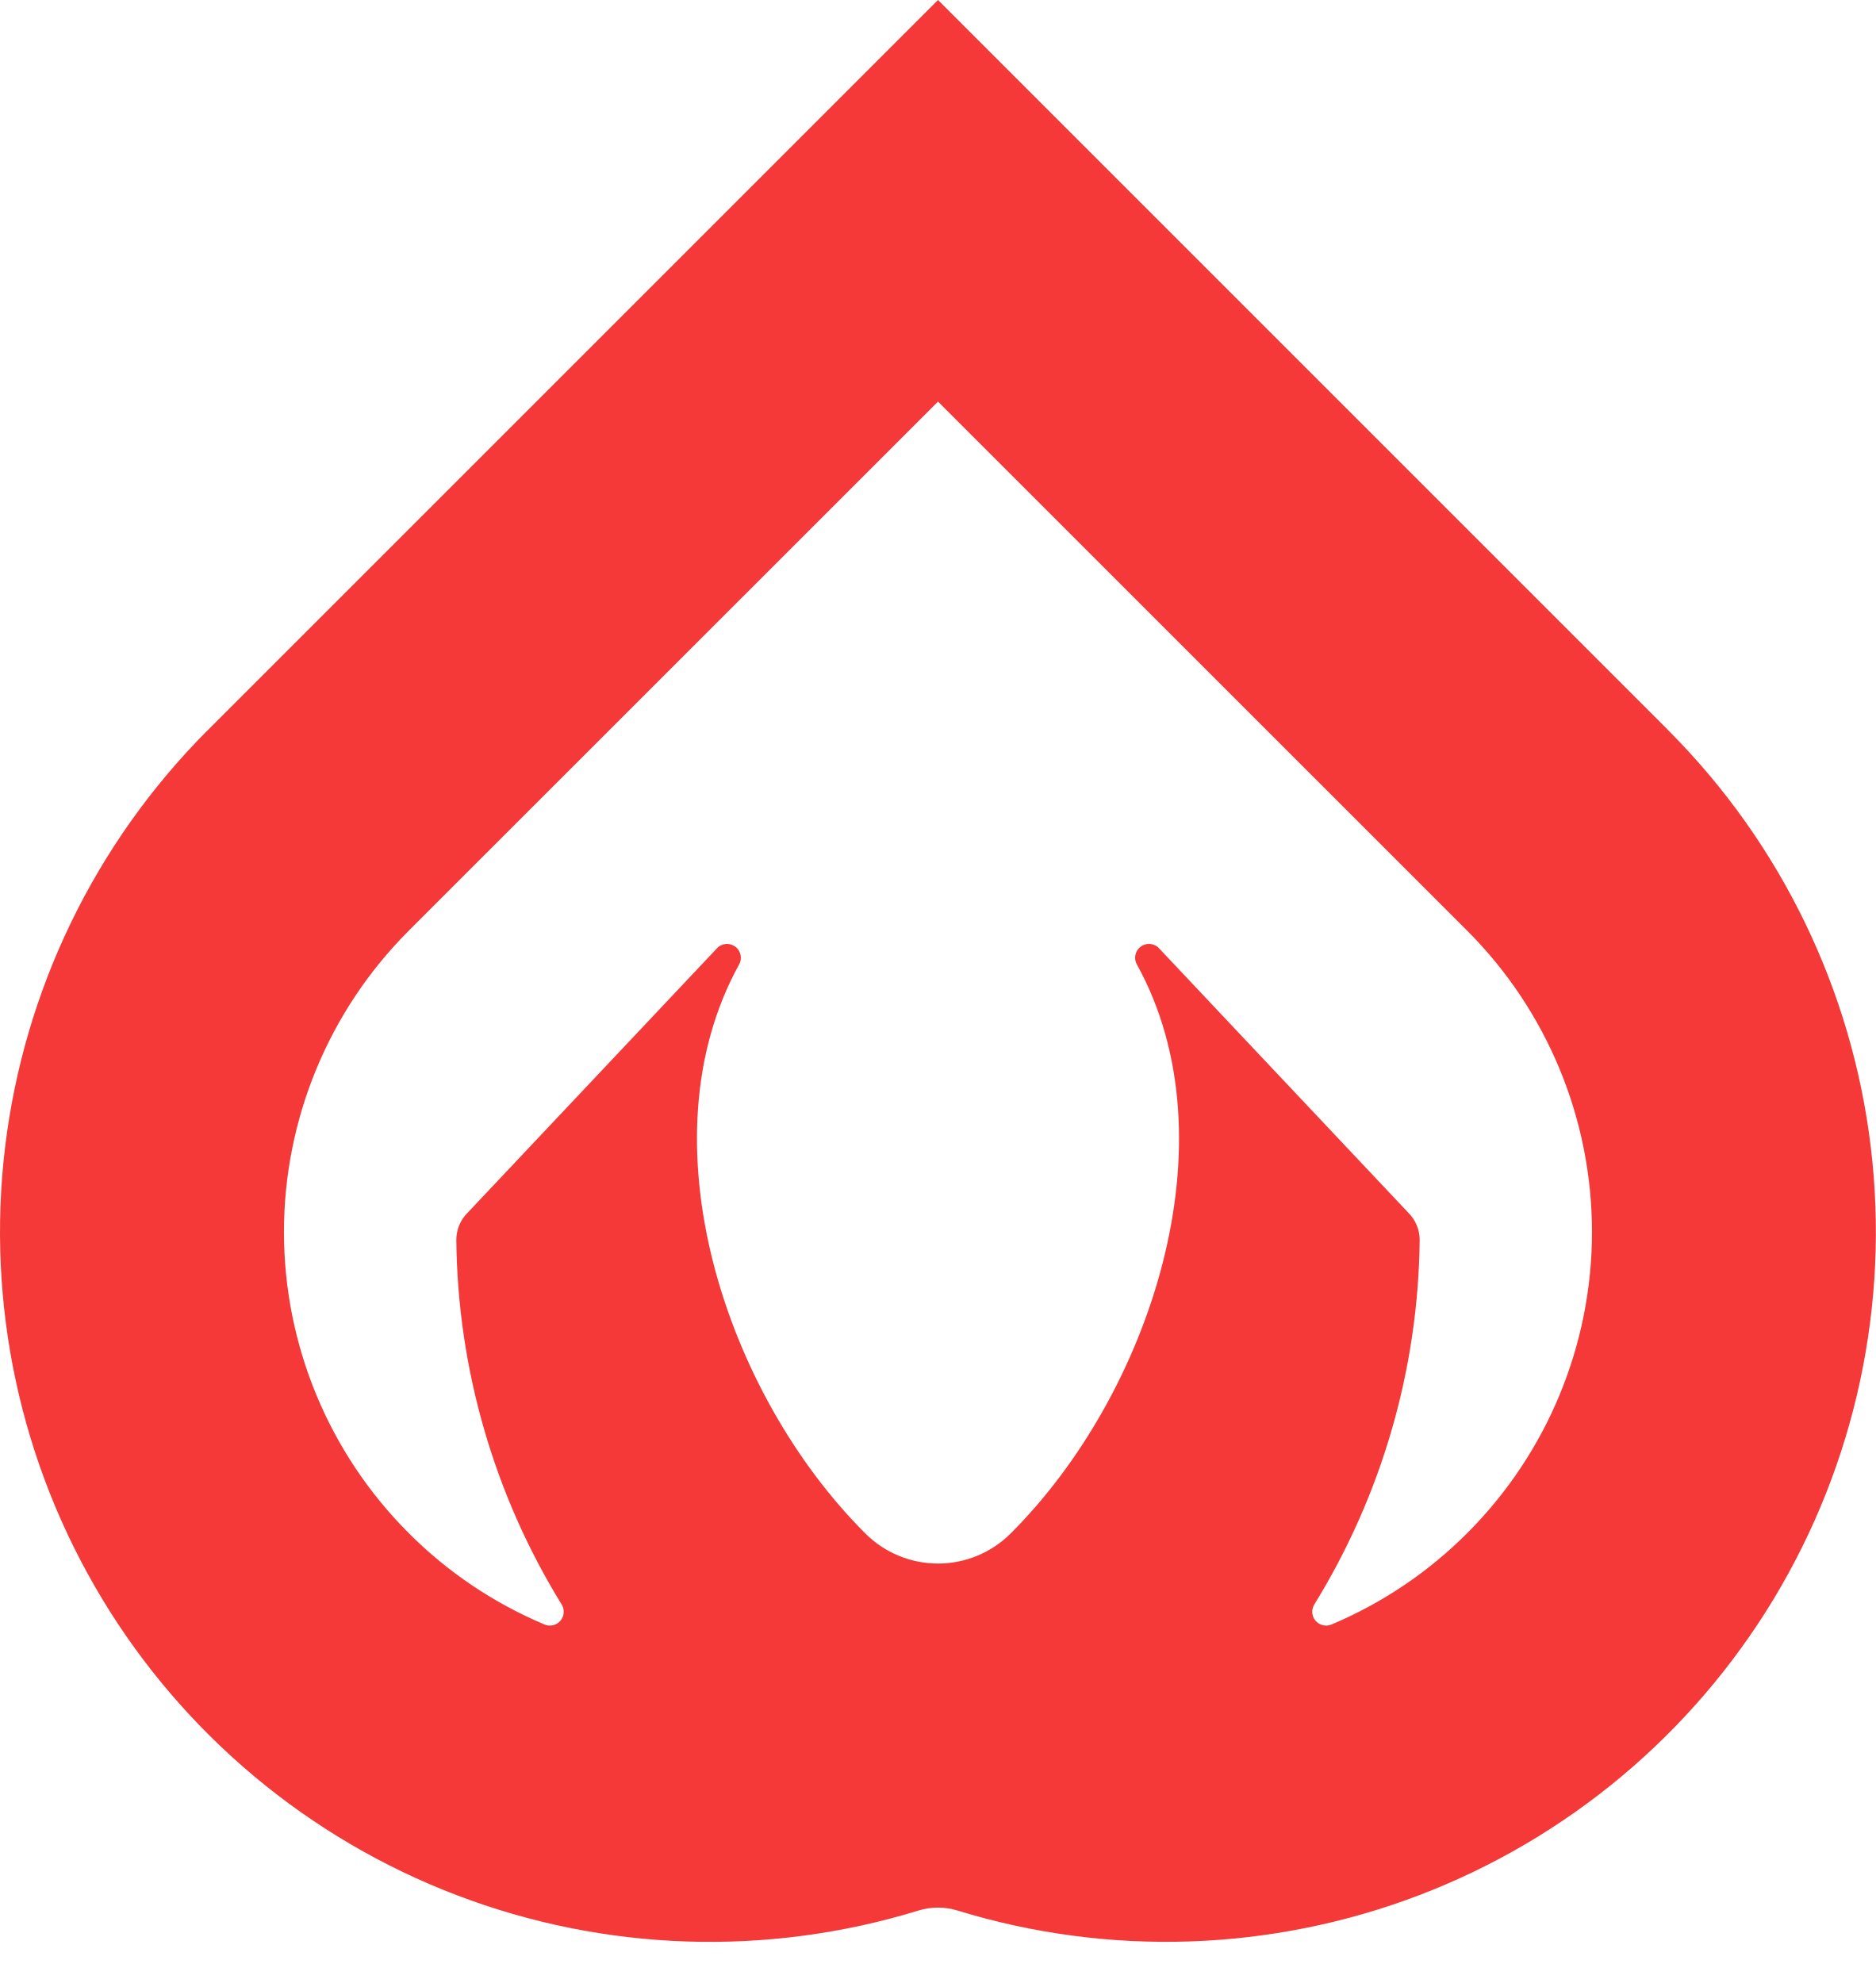
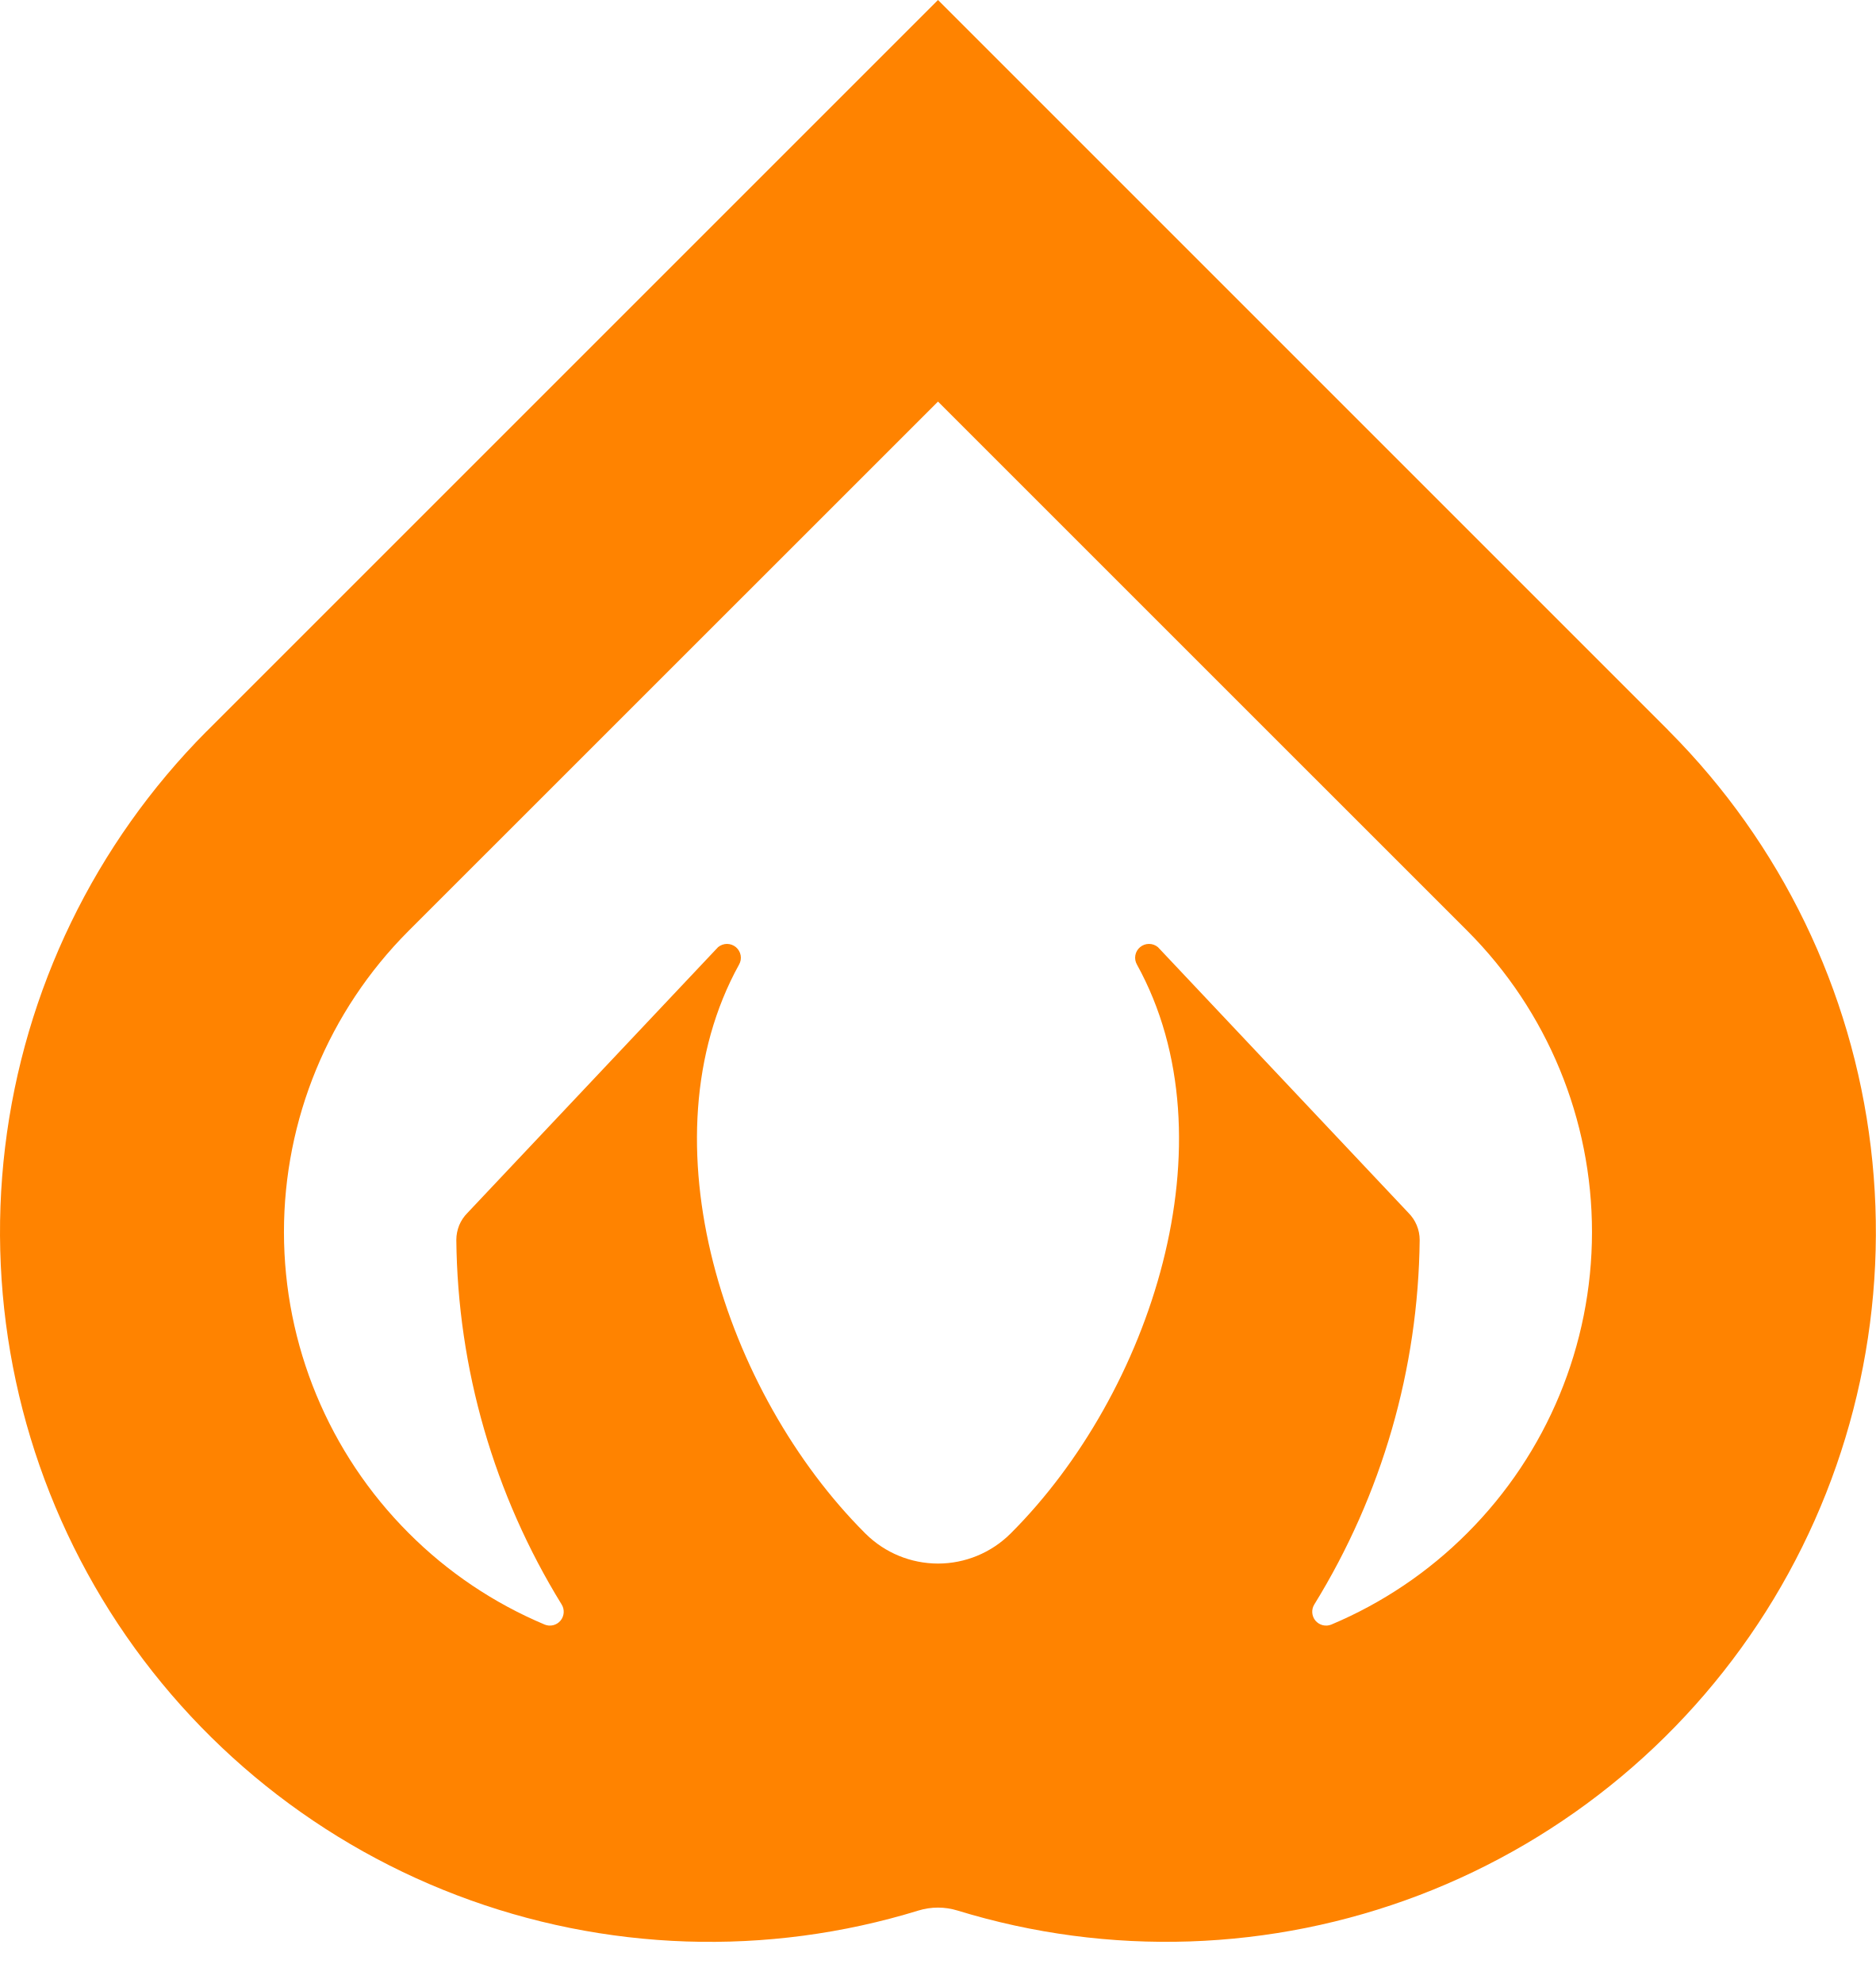
- <svg xmlns="http://www.w3.org/2000/svg" width="35" height="37" viewBox="0 0 35 37" fill="none">
-   <path d="M31.147 13.648L31.125 13.626C31.124 13.625 31.122 13.623 31.122 13.621L17.501 0L3.88 13.621C3.878 13.623 3.876 13.626 3.876 13.626L3.853 13.647C1.771 15.742 0.448 18.473 0.095 21.405C-0.258 24.338 0.38 27.304 1.906 29.833C3.433 32.362 5.761 34.308 8.521 35.361C11.28 36.415 14.313 36.516 17.136 35.648C17.373 35.575 17.628 35.575 17.865 35.648C20.688 36.515 23.721 36.414 26.48 35.361C29.239 34.307 31.567 32.361 33.094 29.833C34.62 27.304 35.258 24.338 34.905 21.405C34.553 18.473 33.23 15.742 31.147 13.648ZM8.723 22.63C8.657 22.696 8.604 22.775 8.568 22.861C8.533 22.948 8.514 23.041 8.514 23.135C8.538 25.539 9.218 27.89 10.479 29.937C10.508 29.983 10.521 30.038 10.517 30.092C10.513 30.146 10.492 30.198 10.457 30.24C10.421 30.282 10.374 30.311 10.321 30.324C10.268 30.337 10.212 30.333 10.162 30.312C9.213 29.913 8.352 29.334 7.625 28.605C6.136 27.116 5.299 25.097 5.298 22.991C5.297 20.886 6.131 18.865 7.618 17.374L17.501 7.493L27.383 17.374C28.87 18.865 29.704 20.885 29.703 22.991C29.702 25.097 28.865 27.116 27.376 28.605C26.649 29.334 25.788 29.913 24.84 30.312C24.789 30.333 24.733 30.337 24.68 30.324C24.627 30.311 24.58 30.281 24.544 30.24C24.509 30.198 24.488 30.146 24.484 30.092C24.48 30.038 24.493 29.983 24.522 29.937C25.784 27.89 26.463 25.539 26.488 23.135C26.488 23.041 26.469 22.948 26.433 22.861C26.397 22.775 26.344 22.696 26.278 22.63L21.604 17.672C21.557 17.633 21.498 17.612 21.438 17.612C21.377 17.612 21.319 17.633 21.272 17.672C21.226 17.71 21.194 17.764 21.183 17.824C21.172 17.884 21.183 17.945 21.213 17.998C23.028 21.283 21.467 26.002 18.864 28.605L18.85 28.619C18.491 28.974 18.006 29.174 17.5 29.174C16.995 29.173 16.51 28.974 16.151 28.618L16.138 28.605C13.534 26.002 11.974 21.284 13.789 17.998C13.819 17.946 13.83 17.884 13.819 17.825C13.808 17.765 13.776 17.711 13.73 17.672C13.683 17.634 13.625 17.612 13.564 17.612C13.504 17.612 13.445 17.634 13.398 17.672L8.723 22.63Z" fill="#F53838" />
+ <svg xmlns="http://www.w3.org/2000/svg" width="35" height="37" viewBox="0 0 35 37" fill="none" version="1.1" id="svg4">
+   <defs id="defs8" />
+   <path d="M31.147 13.648L31.125 13.626C31.124 13.625 31.122 13.623 31.122 13.621L17.501 0L3.88 13.621C3.878 13.623 3.876 13.626 3.876 13.626L3.853 13.647C1.771 15.742 0.448 18.473 0.095 21.405C-0.258 24.338 0.38 27.304 1.906 29.833C3.433 32.362 5.761 34.308 8.521 35.361C11.28 36.415 14.313 36.516 17.136 35.648C17.373 35.575 17.628 35.575 17.865 35.648C20.688 36.515 23.721 36.414 26.48 35.361C29.239 34.307 31.567 32.361 33.094 29.833C34.62 27.304 35.258 24.338 34.905 21.405C34.553 18.473 33.23 15.742 31.147 13.648ZM8.723 22.63C8.657 22.696 8.604 22.775 8.568 22.861C8.533 22.948 8.514 23.041 8.514 23.135C8.538 25.539 9.218 27.89 10.479 29.937C10.508 29.983 10.521 30.038 10.517 30.092C10.513 30.146 10.492 30.198 10.457 30.24C10.421 30.282 10.374 30.311 10.321 30.324C10.268 30.337 10.212 30.333 10.162 30.312C9.213 29.913 8.352 29.334 7.625 28.605C6.136 27.116 5.299 25.097 5.298 22.991C5.297 20.886 6.131 18.865 7.618 17.374L17.501 7.493L27.383 17.374C28.87 18.865 29.704 20.885 29.703 22.991C29.702 25.097 28.865 27.116 27.376 28.605C26.649 29.334 25.788 29.913 24.84 30.312C24.789 30.333 24.733 30.337 24.68 30.324C24.627 30.311 24.58 30.281 24.544 30.24C24.509 30.198 24.488 30.146 24.484 30.092C24.48 30.038 24.493 29.983 24.522 29.937C25.784 27.89 26.463 25.539 26.488 23.135C26.488 23.041 26.469 22.948 26.433 22.861C26.397 22.775 26.344 22.696 26.278 22.63L21.604 17.672C21.557 17.633 21.498 17.612 21.438 17.612C21.377 17.612 21.319 17.633 21.272 17.672C21.226 17.71 21.194 17.764 21.183 17.824C21.172 17.884 21.183 17.945 21.213 17.998C23.028 21.283 21.467 26.002 18.864 28.605L18.85 28.619C18.491 28.974 18.006 29.174 17.5 29.174C16.995 29.173 16.51 28.974 16.151 28.618L16.138 28.605C13.534 26.002 11.974 21.284 13.789 17.998C13.819 17.946 13.83 17.884 13.819 17.825C13.808 17.765 13.776 17.711 13.73 17.672C13.683 17.634 13.625 17.612 13.564 17.612C13.504 17.612 13.445 17.634 13.398 17.672L8.723 22.63Z" fill="#F53838" id="path2" style="fill:#ff8300;fill-opacity:1" />
</svg>
